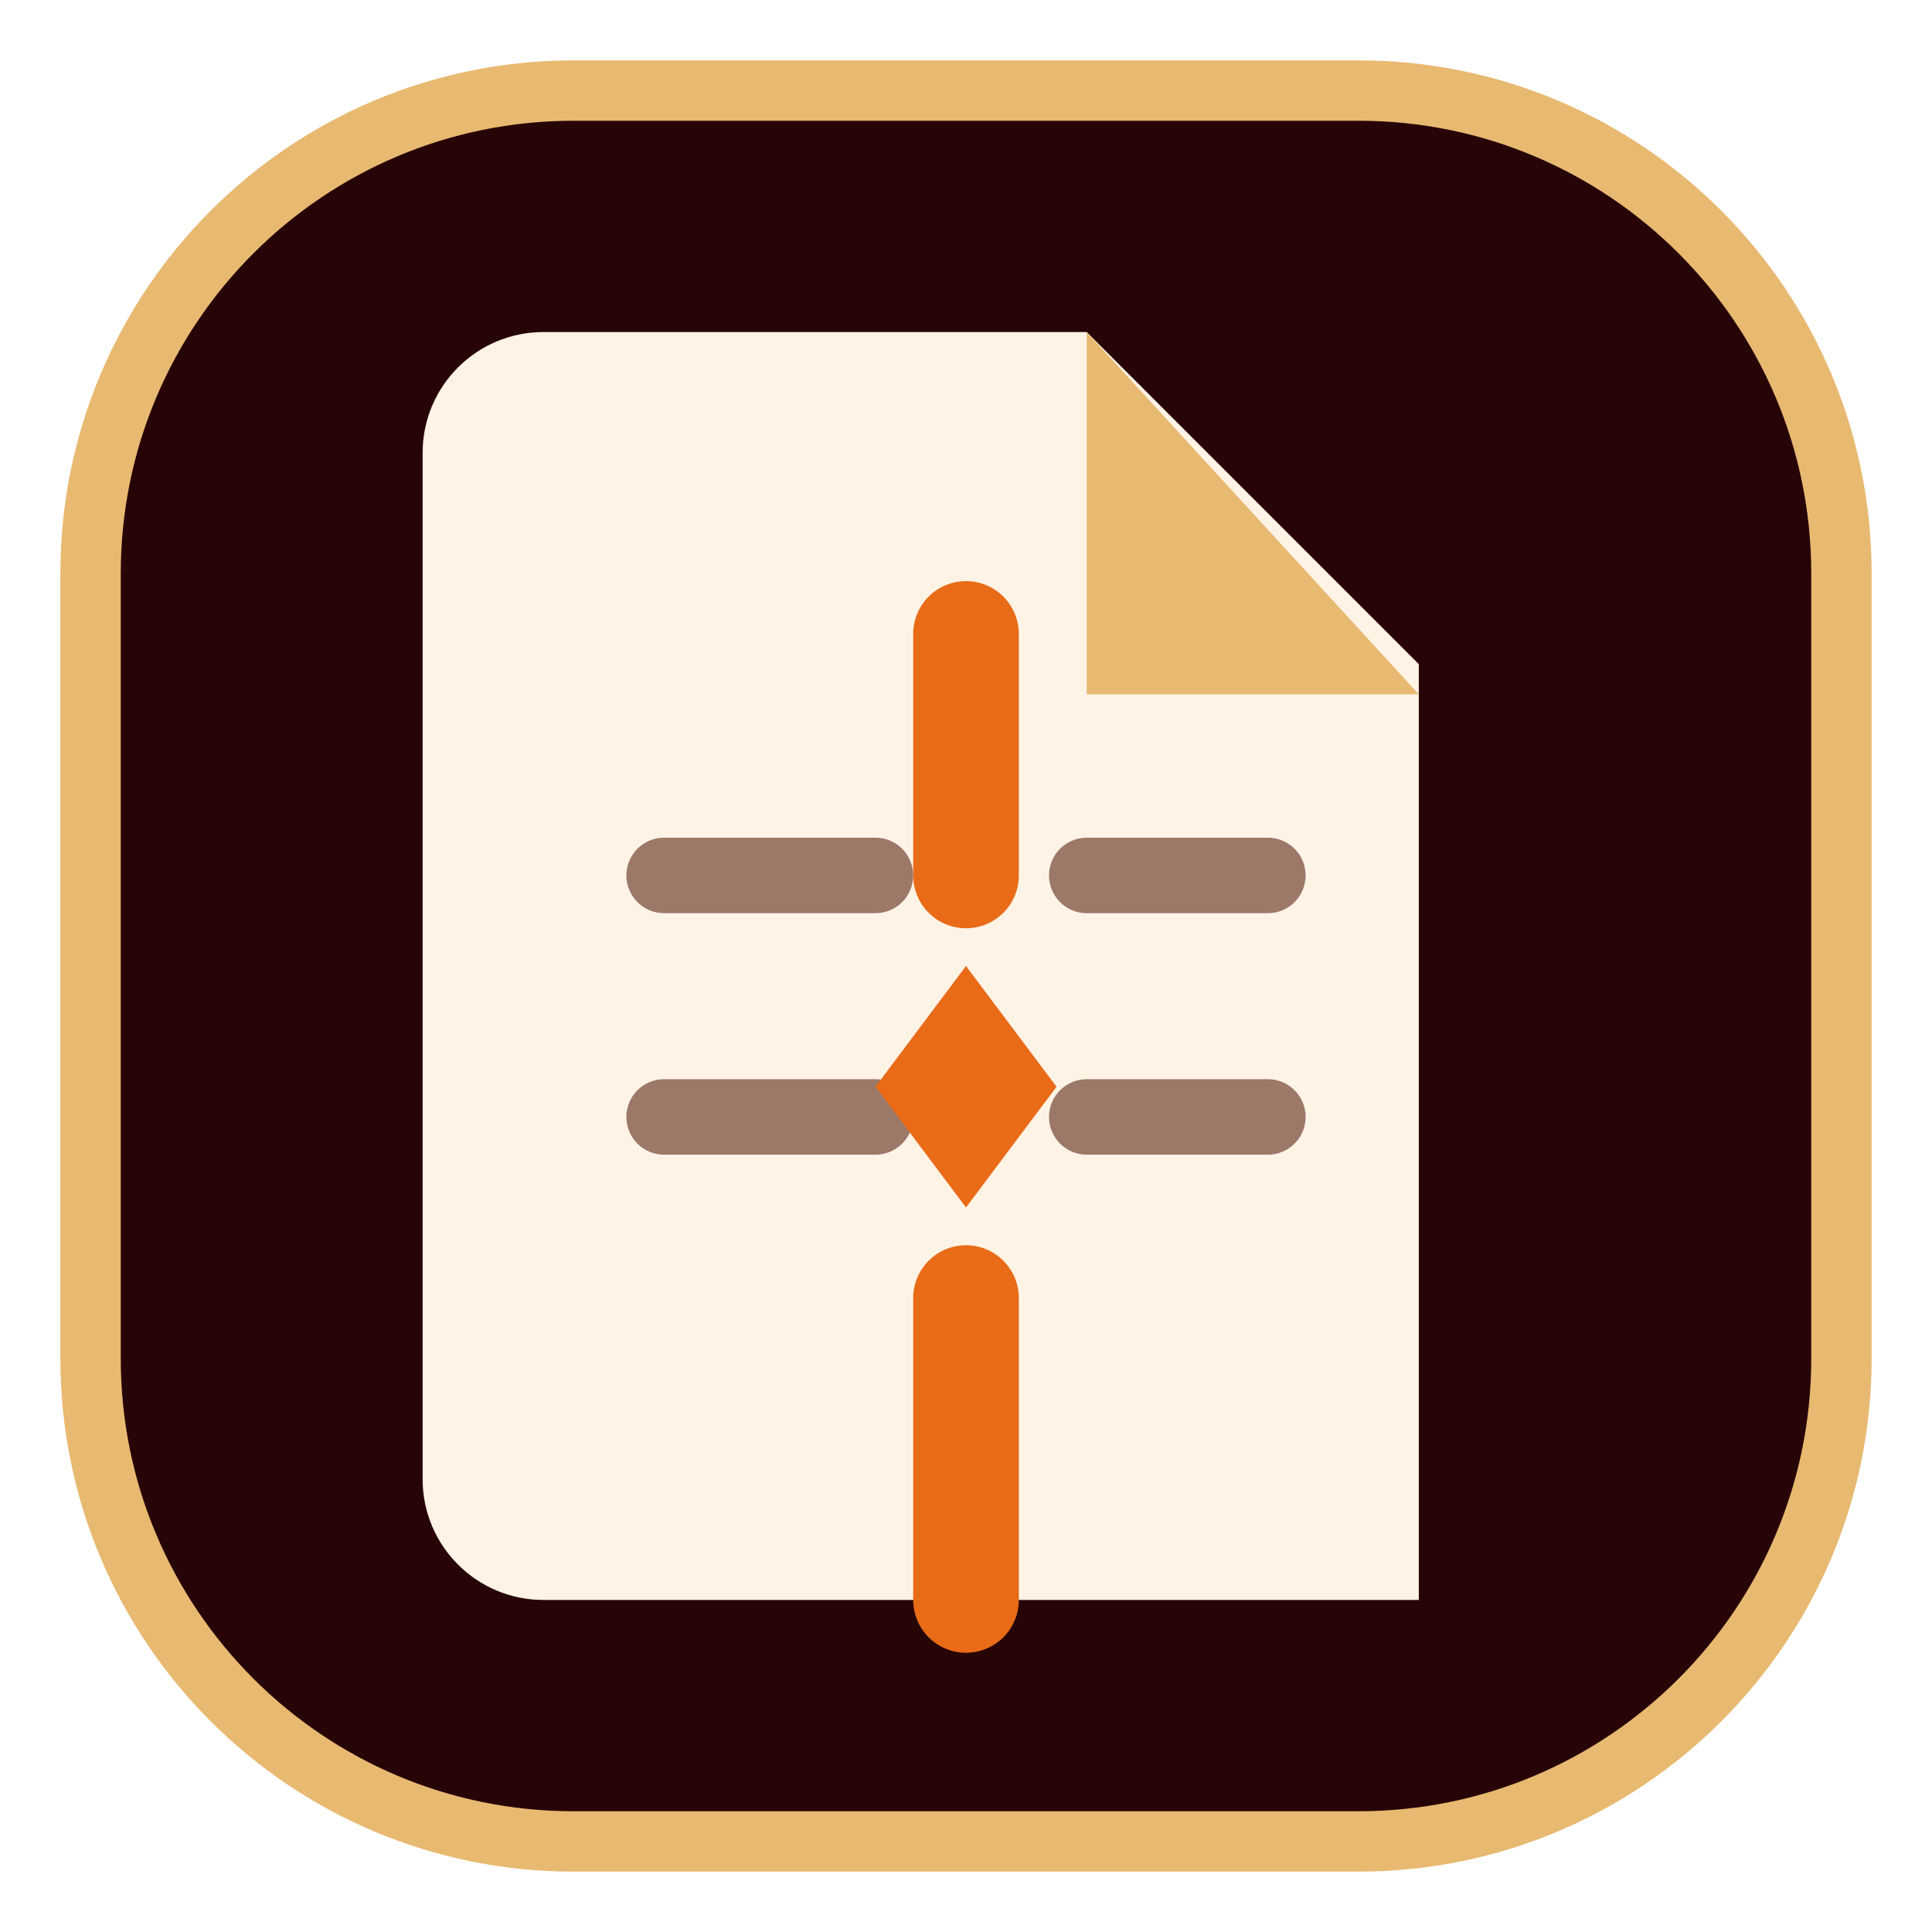
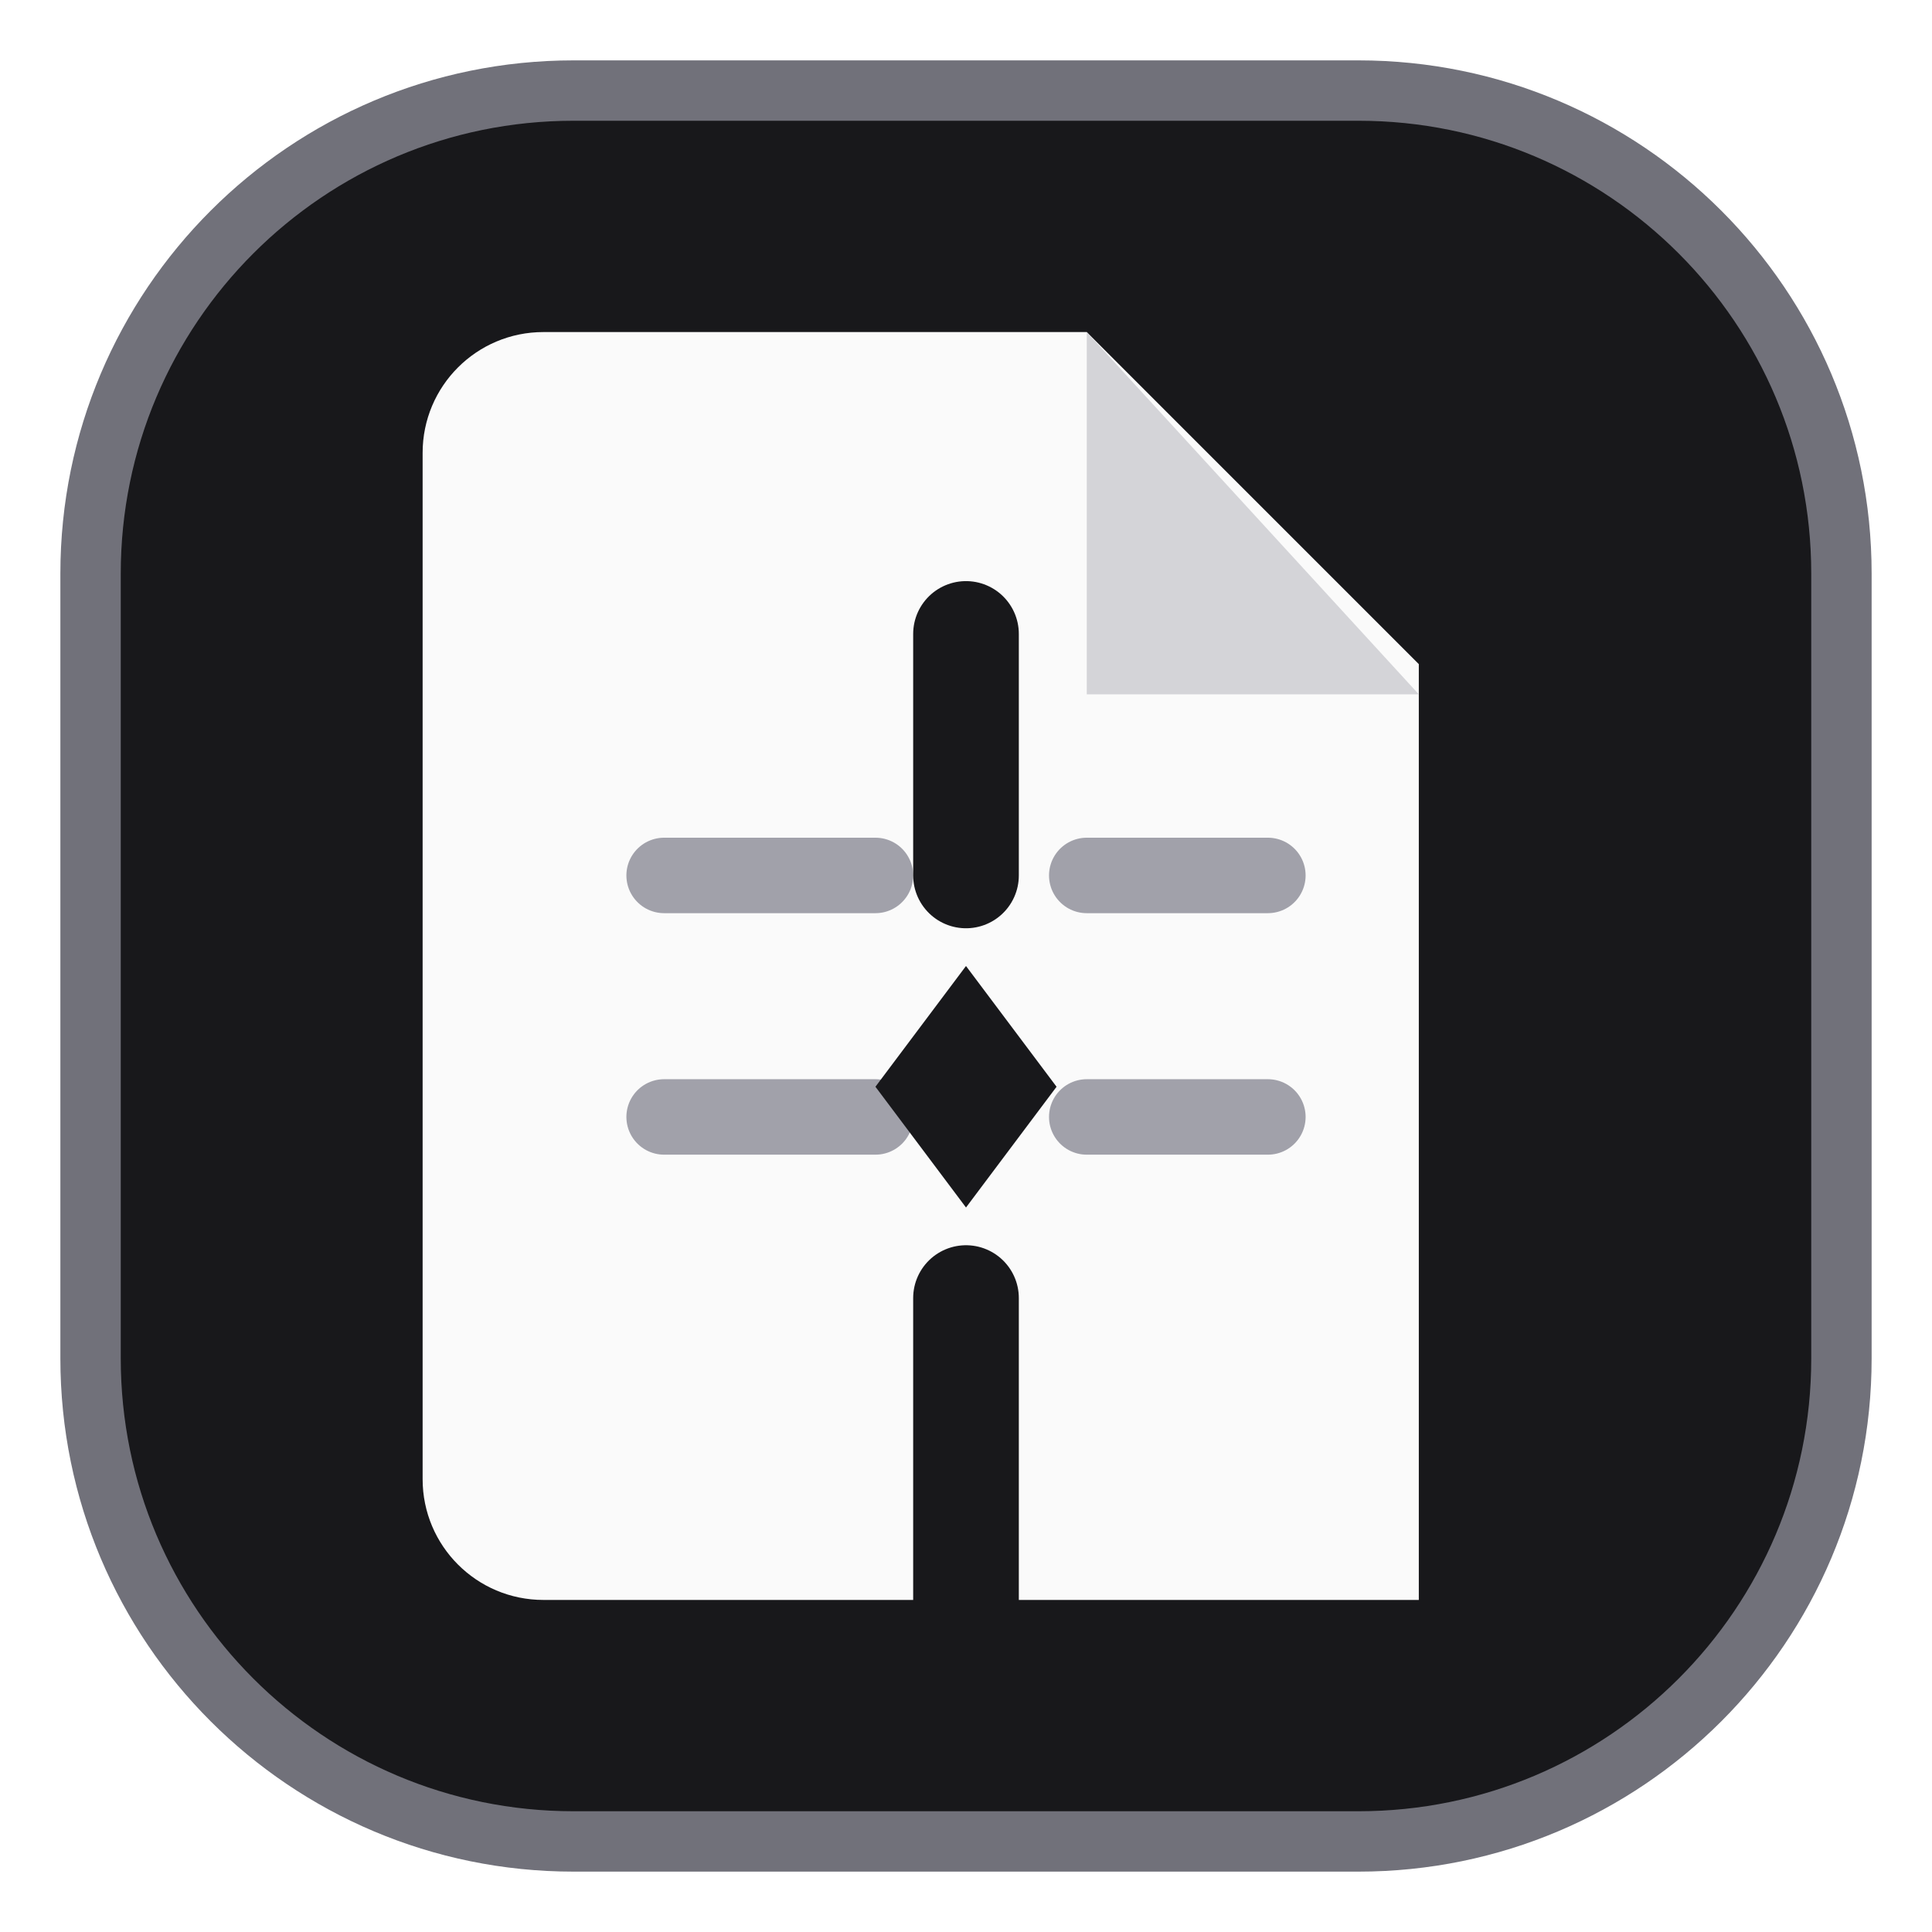
<svg xmlns="http://www.w3.org/2000/svg" viewBox="0 0 64 64">
-   <rect x="3" y="3" width="58" height="58" rx="16" fill="#270507" stroke="#e8b971" stroke-width="2" />
-   <path d="M18 11h18l11 11v31H18a4 4 0 0 1-4-4V15a4 4 0 0 1 4-4Z" fill="#fff3e6" />
-   <path d="M36 11v12h11" fill="#e8b971" />
-   <path d="M22 29h7m7 0h6M22 37h7m7 0h6" fill="none" stroke="#9c7868" stroke-linecap="round" stroke-width="2.5" />
-   <path d="M32 21v8m0 14v10" fill="none" stroke="#e96b18" stroke-linecap="round" stroke-width="3.5" />
-   <path d="m29 36 3-4 3 4-3 4z" fill="#e96b18" />
+   <rect x="3" y="3" width="58" height="58" rx="16" fill="#18181b" stroke="#71717a" stroke-width="2" />
+   <path d="M18 11h18l11 11v31H18a4 4 0 0 1-4-4V15a4 4 0 0 1 4-4Z" fill="#fafafa" />
+   <path d="M36 11v12h11" fill="#d4d4d8" />
+   <path d="M22 29h7m7 0h6M22 37h7m7 0h6" fill="none" stroke="#a1a1aa" stroke-linecap="round" stroke-width="2.5" />
+   <path d="M32 21v8m0 14v10" fill="none" stroke="#18181b" stroke-linecap="round" stroke-width="3.5" />
+   <path d="m29 36 3-4 3 4-3 4z" fill="#18181b" />
</svg>
